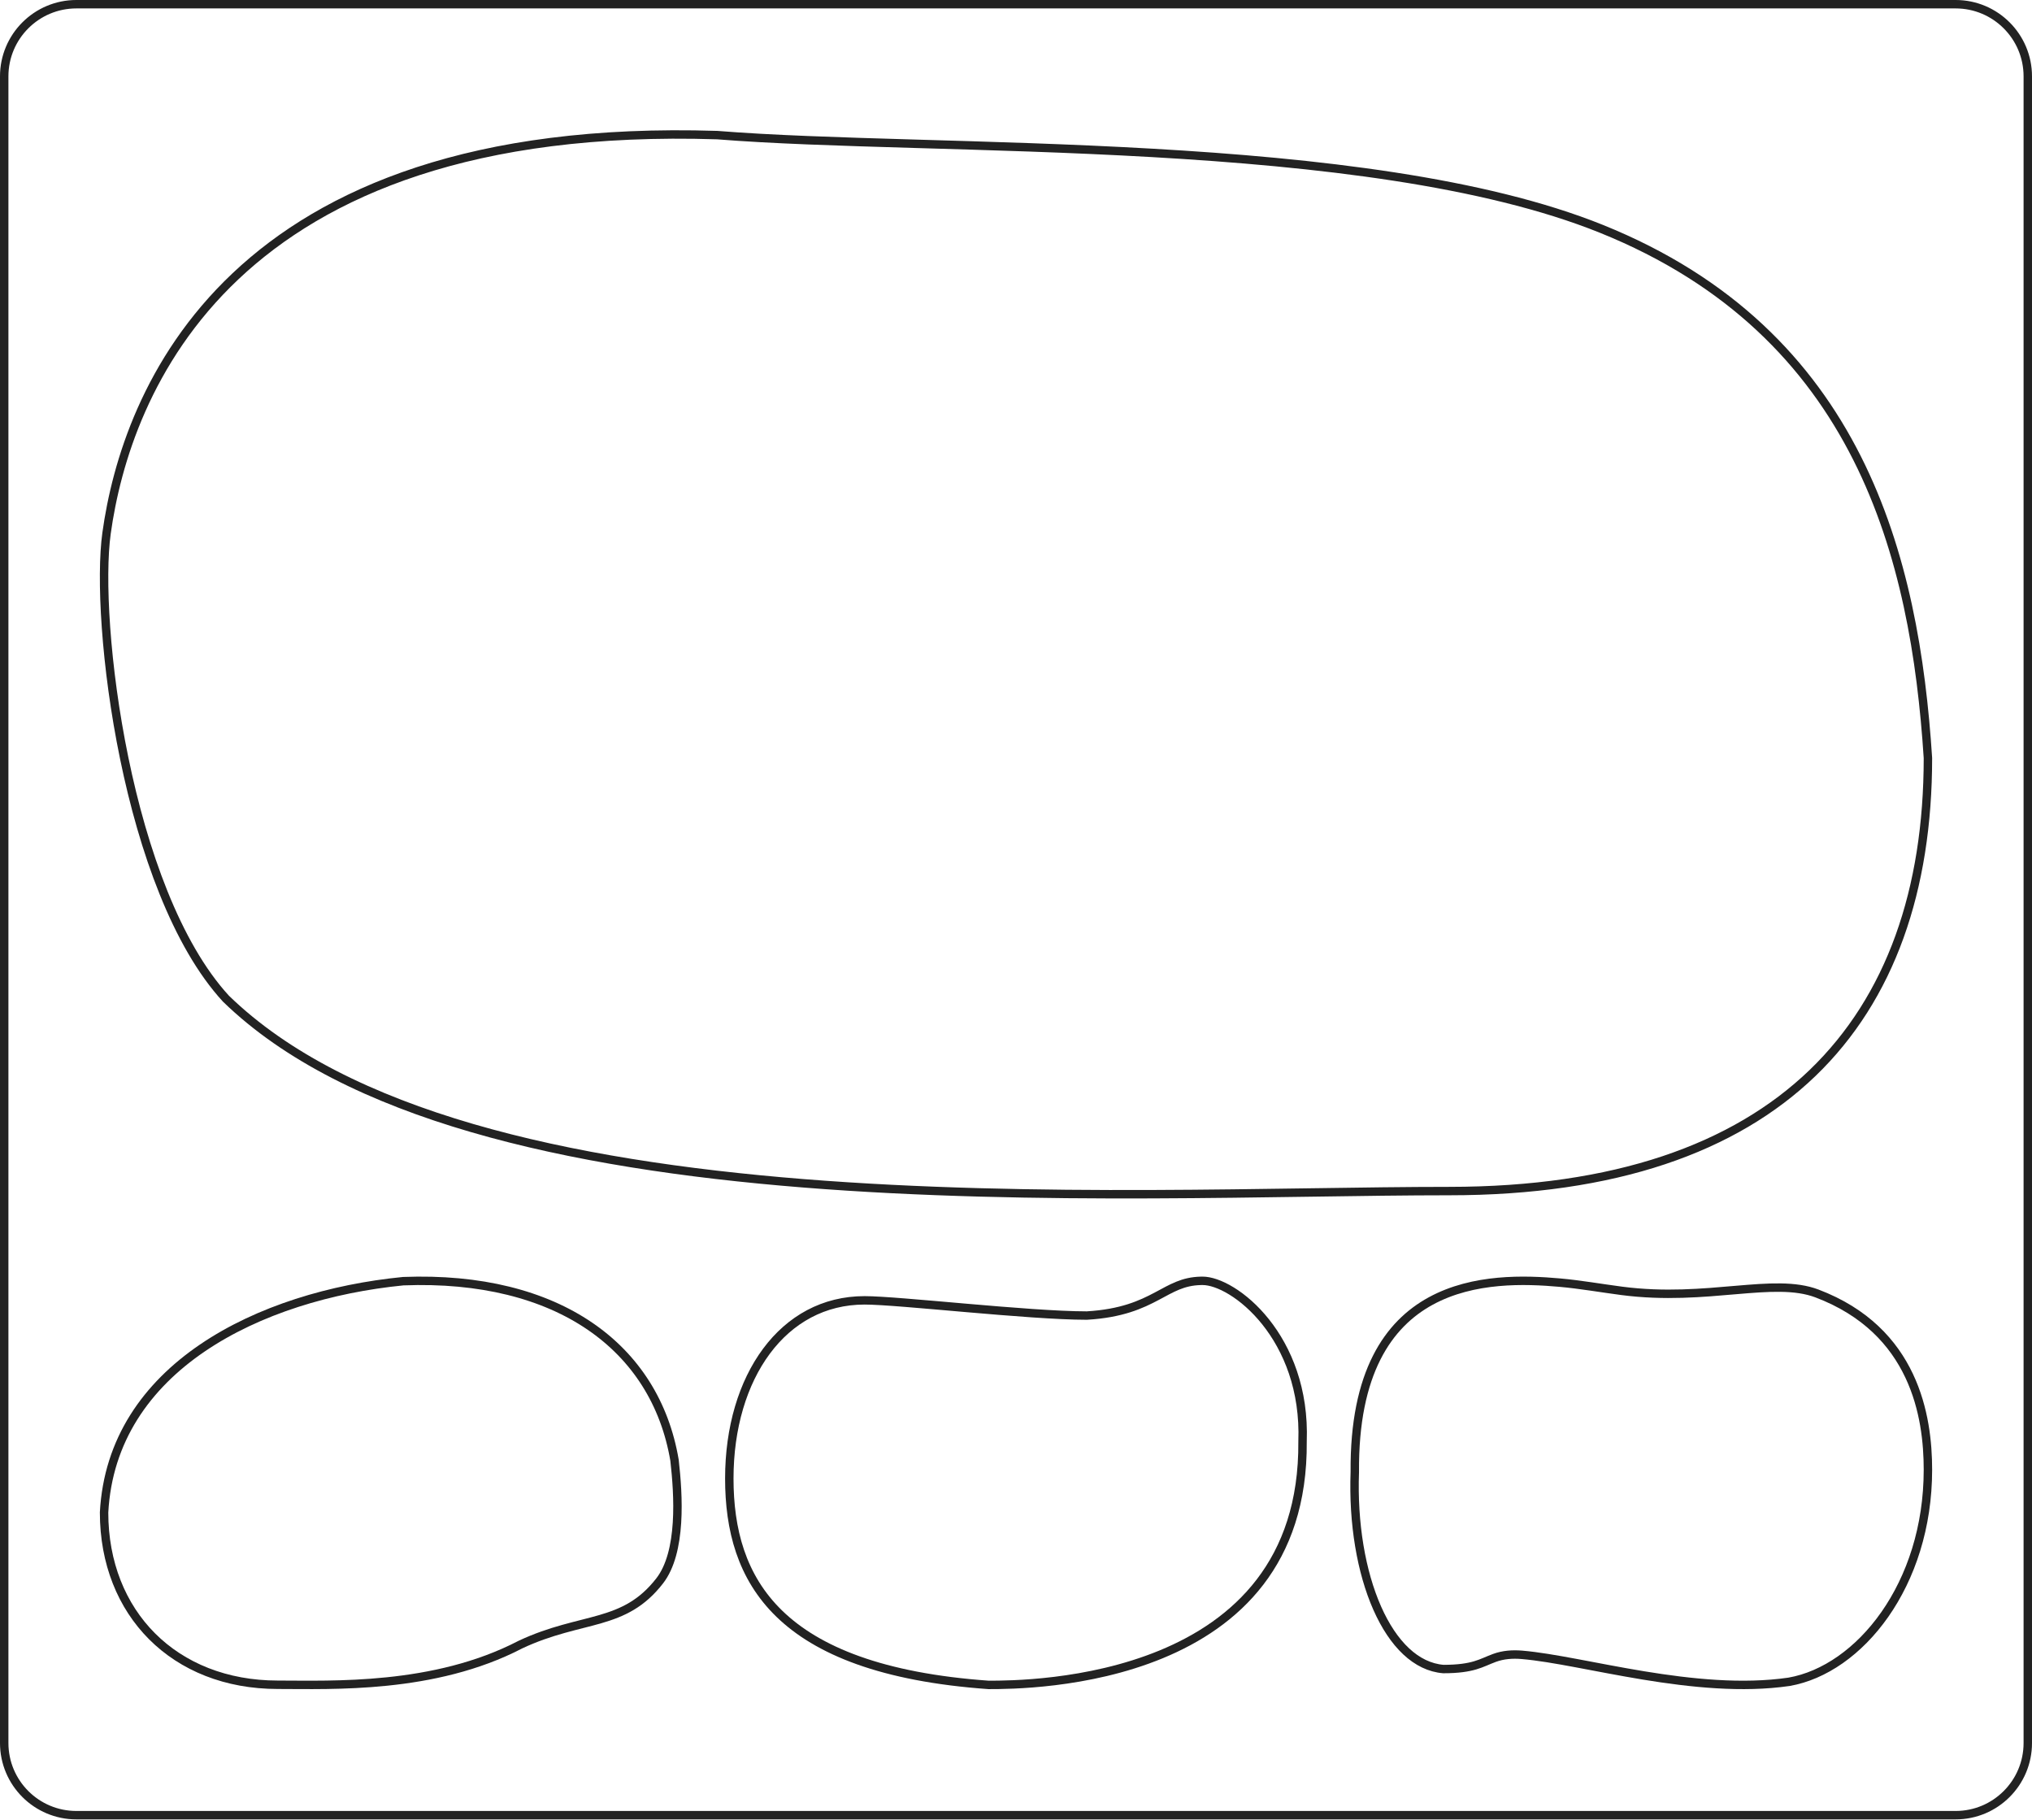
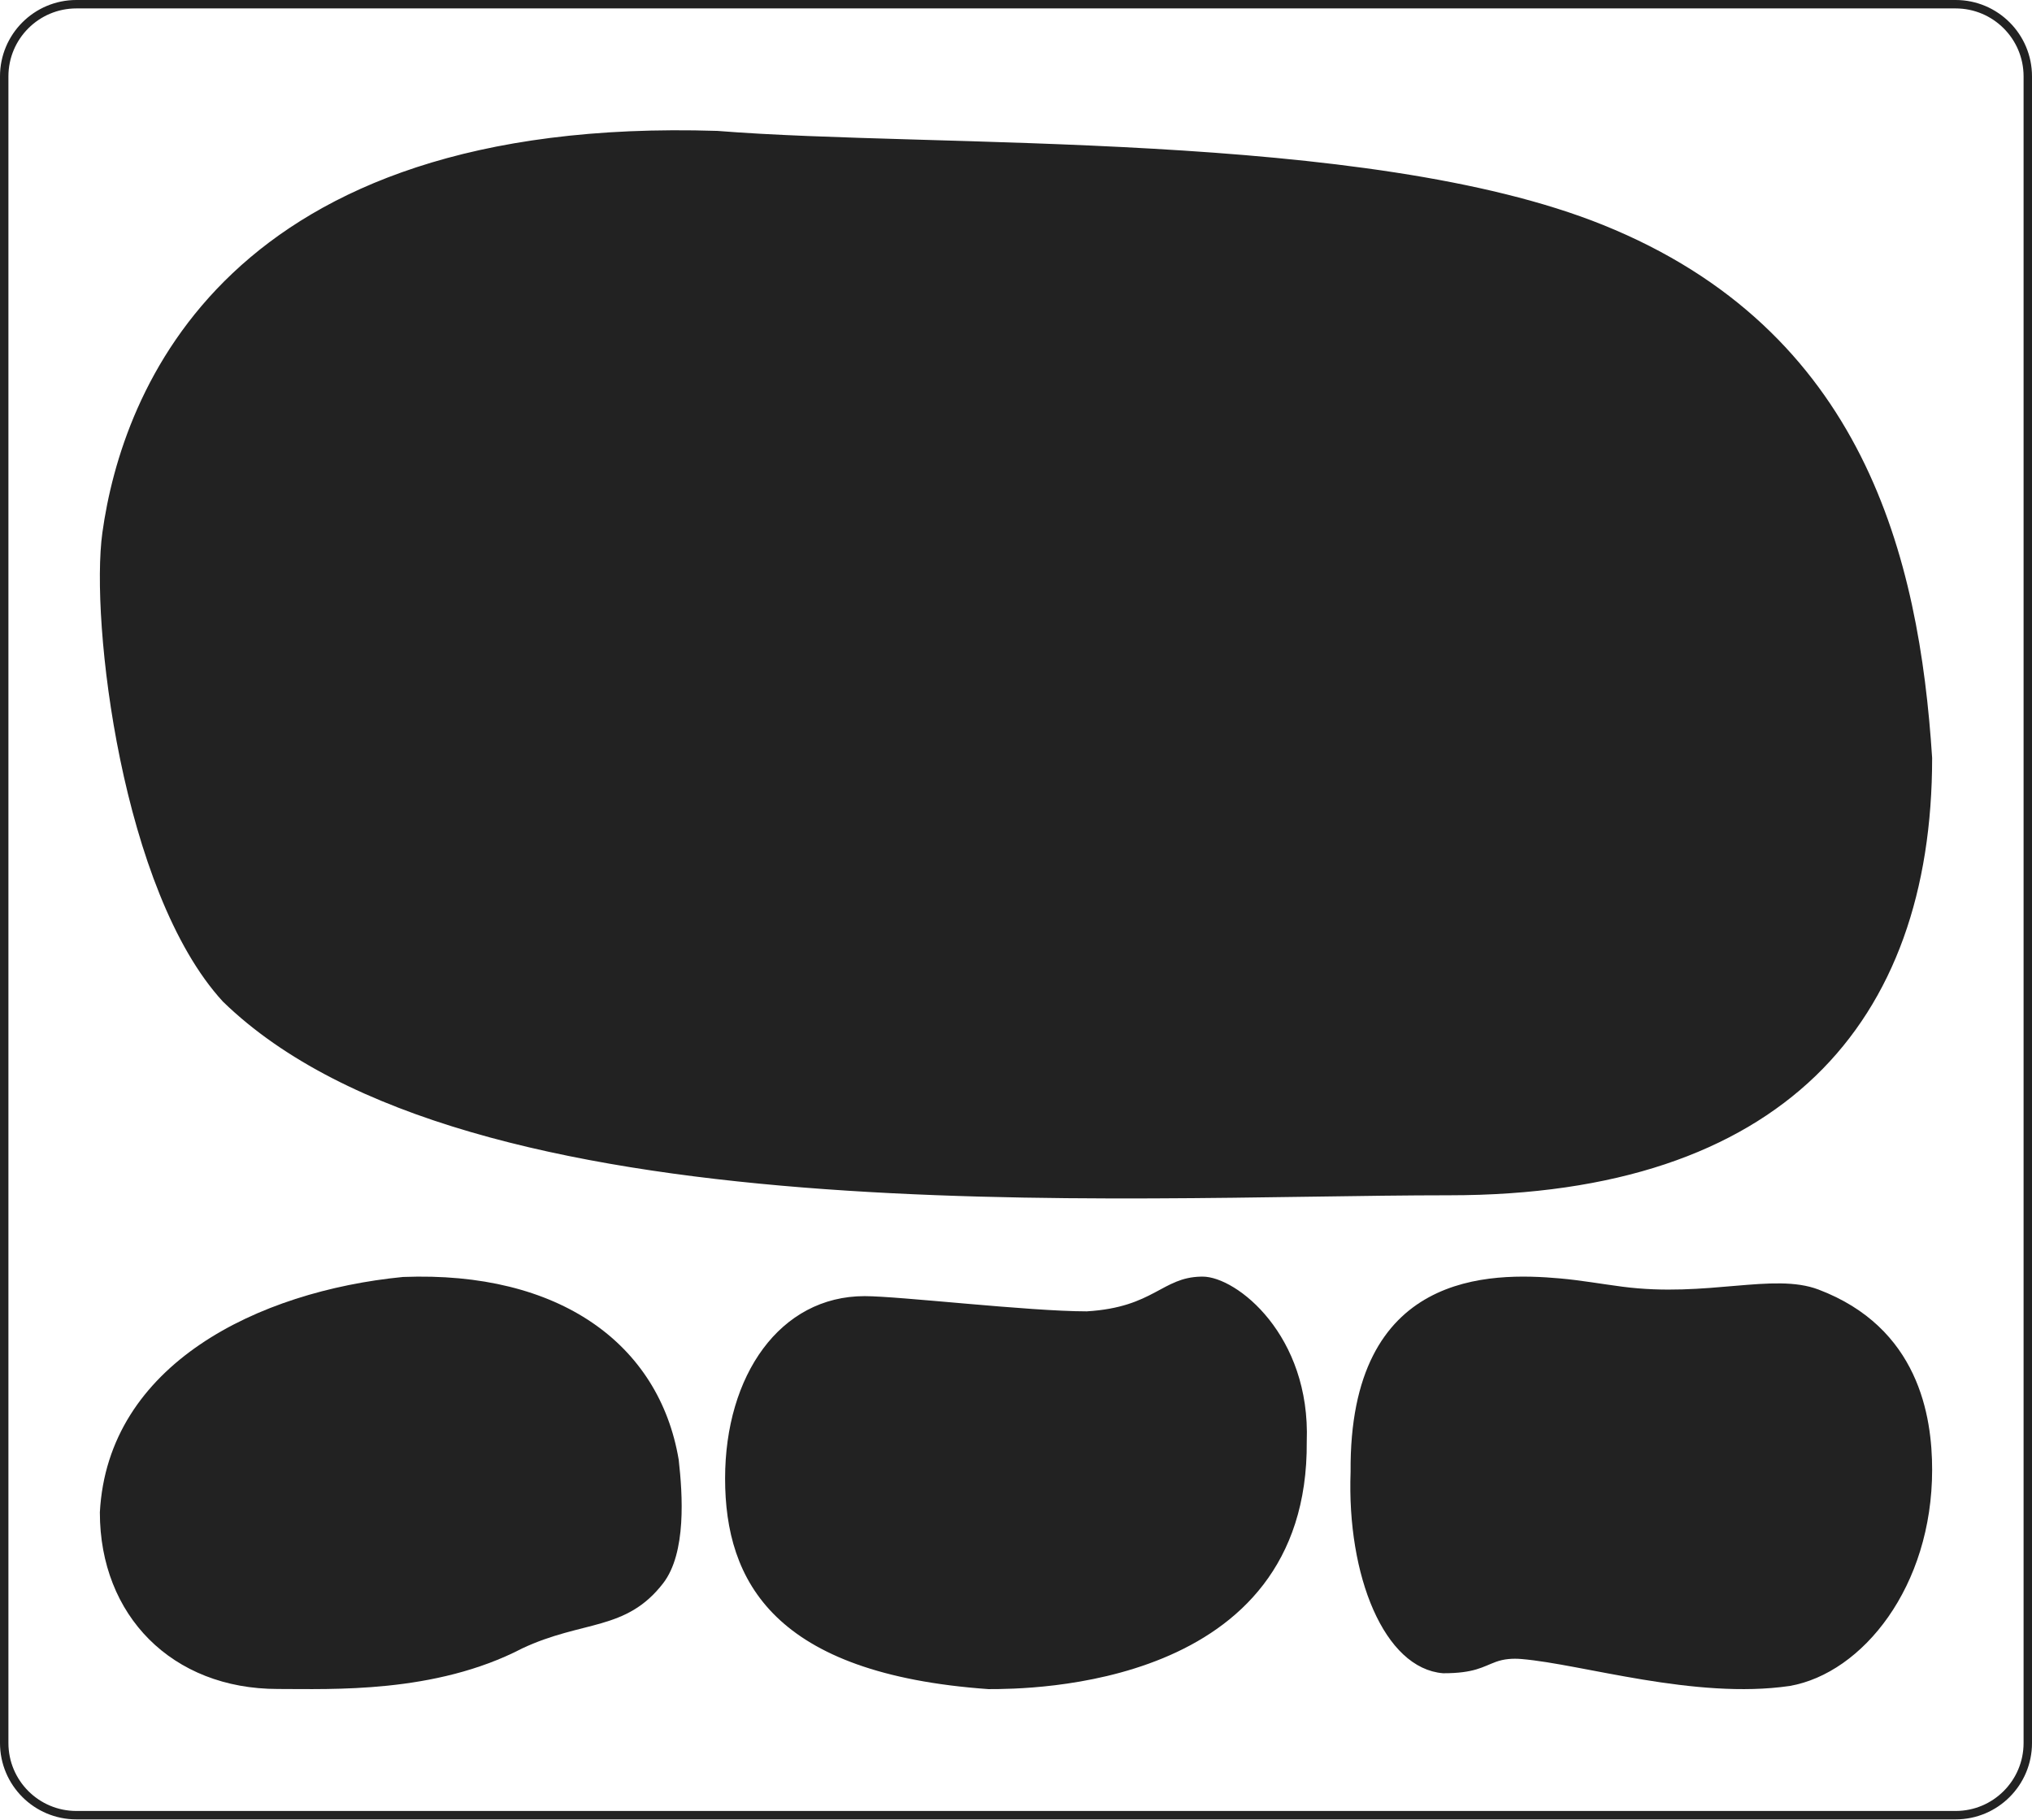
<svg xmlns="http://www.w3.org/2000/svg" width="468" height="419" viewBox="0 0 468 419" fill="none">
  <rect x="0.97" y="0.97" width="466.06" height="417.06" rx="16.62" stroke="#222222" stroke-width="1.94" />
-   <path d="M92.874 295.05C110.723 294.36 125.244 298.183 135.836 305.395C146.414 312.597 153.139 323.221 155.352 336.285C155.799 340.238 156.245 345.529 155.917 350.686C155.586 355.889 154.476 360.788 151.941 364.059C147.832 369.36 143.427 371.378 138.25 372.887C133.081 374.393 126.94 375.421 119.869 378.74L119.834 378.758C99.992 389.07 76.406 387.997 63.984 387.997C52.027 387.997 42.036 383.852 35.037 376.854C28.043 369.862 23.976 359.961 23.97 348.33C24.858 331.647 33.765 319.171 46.627 310.425C59.51 301.665 76.331 296.678 92.874 295.05Z" stroke="#222222" stroke-width="1.94" />
-   <path d="M276.979 294.97C278.69 294.969 281.046 295.721 283.649 297.318C286.234 298.904 288.989 301.279 291.489 304.416C296.483 310.681 300.44 319.957 299.996 331.964L299.995 331.986V332.008C300.107 346.06 296.2 356.533 290.19 364.362C284.17 372.205 275.99 377.46 267.464 380.979C250.441 388.003 232.228 388.029 227.688 388.029C203.149 386.285 188.259 380.136 179.499 371.645C170.759 363.172 167.97 352.218 167.97 340.496C167.97 328.784 171.088 318.499 176.534 311.169C181.967 303.858 189.723 299.466 199.134 299.466C203.055 299.466 212.446 300.335 222.612 301.214C232.726 302.089 243.571 302.969 250.275 302.97H250.305L250.333 302.969C258.345 302.491 262.813 300.433 266.439 298.506C269.926 296.654 272.416 295.071 276.57 294.975L276.979 294.97Z" stroke="#222222" stroke-width="1.94" />
-   <path d="M412.039 387.315C401.272 388.88 389.458 387.643 378.524 385.846C373.06 384.947 367.846 383.914 363.092 383.026C358.354 382.142 354.061 381.4 350.501 381.101C348.419 380.926 346.25 381.058 344.202 381.809C343.413 382.098 342.687 382.417 341.992 382.706C341.287 383 340.577 383.278 339.749 383.522C338.11 384.005 335.943 384.373 332.429 384.376C326.192 383.875 320.875 378.678 317.188 370.338C313.516 362.028 311.593 350.85 312.032 339.002V338.958C311.85 316.029 319.804 304.925 329.519 299.621C339.351 294.254 351.24 294.673 359.219 295.384C363.988 295.809 368.664 296.648 373.499 297.279C383.412 298.575 392.204 297.737 399.738 297.089C407.347 296.434 413.511 296 418.489 297.889C440.98 306.422 444.031 326.281 444.03 338.478C444.029 365.002 428.276 384.476 412.039 387.315Z" stroke="#222222" stroke-width="1.94" />
-   <path d="M165.176 31.115C108.717 29.321 74.71 44.295 54.26 63.602C33.791 82.928 26.771 106.722 24.54 122.801C23.145 132.86 24.241 153.406 28.613 174.634C32.987 195.866 40.59 217.523 52.039 229.992C65.938 243.498 85.653 253.056 108.69 259.774C131.727 266.492 158.015 270.351 184.977 272.506C238.919 276.817 295.38 274.3 333.771 274.3C371.944 274.3 399.474 264.424 417.461 247.104C435.436 229.794 444.024 204.91 444.03 174.578C441.059 128.634 428.437 76.72 368.819 52.696C341.764 41.794 303.363 37.383 265.4 35.212C246.435 34.127 227.613 33.603 210.408 33.1C193.228 32.597 177.646 32.114 165.176 31.115Z" stroke="#222222" stroke-width="1.94" />
+   <path d="M92.874 295.05C110.723 294.36 125.244 298.183 135.836 305.395C146.414 312.597 153.139 323.221 155.352 336.285C155.799 340.238 156.245 345.529 155.917 350.686C155.586 355.889 154.476 360.788 151.941 364.059C147.832 369.36 143.427 371.378 138.25 372.887C133.081 374.393 126.94 375.421 119.869 378.74L119.834 378.758C99.992 389.07 76.406 387.997 63.984 387.997C52.027 387.997 42.036 383.852 35.037 376.854C28.043 369.862 23.976 359.961 23.97 348.33C24.858 331.647 33.765 319.171 46.627 310.425C59.51 301.665 76.331 296.678 92.874 295.05Z" fill="#222222" stroke="#222222" stroke-width="1.94" />
+   <path d="M276.979 294.97C278.69 294.969 281.046 295.721 283.649 297.318C286.234 298.904 288.989 301.279 291.489 304.416C296.483 310.681 300.44 319.957 299.996 331.964L299.995 331.986V332.008C300.107 346.06 296.2 356.533 290.19 364.362C284.17 372.205 275.99 377.46 267.464 380.979C250.441 388.003 232.228 388.029 227.688 388.029C203.149 386.285 188.259 380.136 179.499 371.645C170.759 363.172 167.97 352.218 167.97 340.496C167.97 328.784 171.088 318.499 176.534 311.169C181.967 303.858 189.723 299.466 199.134 299.466C203.055 299.466 212.446 300.335 222.612 301.214C232.726 302.089 243.571 302.969 250.275 302.97H250.305L250.333 302.969C258.345 302.491 262.813 300.433 266.439 298.506C269.926 296.654 272.416 295.071 276.57 294.975L276.979 294.97Z" fill="#222222" stroke="#222222" stroke-width="1.94" />
+   <path d="M412.039 387.315C401.272 388.88 389.458 387.643 378.524 385.846C373.06 384.947 367.846 383.914 363.092 383.026C358.354 382.142 354.061 381.4 350.501 381.101C348.419 380.926 346.25 381.058 344.202 381.809C343.413 382.098 342.687 382.417 341.992 382.706C341.287 383 340.577 383.278 339.749 383.522C338.11 384.005 335.943 384.373 332.429 384.376C326.192 383.875 320.875 378.678 317.188 370.338C313.516 362.028 311.593 350.85 312.032 339.002V338.958C311.85 316.029 319.804 304.925 329.519 299.621C339.351 294.254 351.24 294.673 359.219 295.384C363.988 295.809 368.664 296.648 373.499 297.279C383.412 298.575 392.204 297.737 399.738 297.089C407.347 296.434 413.511 296 418.489 297.889C440.98 306.422 444.031 326.281 444.03 338.478C444.029 365.002 428.276 384.476 412.039 387.315Z" fill="#222222" stroke="#222222" stroke-width="1.94" />
+   <path d="M165.176 31.115C108.717 29.321 74.71 44.295 54.26 63.602C33.791 82.928 26.771 106.722 24.54 122.801C23.145 132.86 24.241 153.406 28.613 174.634C32.987 195.866 40.59 217.523 52.039 229.992C65.938 243.498 85.653 253.056 108.69 259.774C131.727 266.492 158.015 270.351 184.977 272.506C238.919 276.817 295.38 274.3 333.771 274.3C371.944 274.3 399.474 264.424 417.461 247.104C435.436 229.794 444.024 204.91 444.03 174.578C441.059 128.634 428.437 76.72 368.819 52.696C341.764 41.794 303.363 37.383 265.4 35.212C246.435 34.127 227.613 33.603 210.408 33.1C193.228 32.597 177.646 32.114 165.176 31.115Z" fill="#222222" stroke="#222222" stroke-width="1.94" />
</svg>
